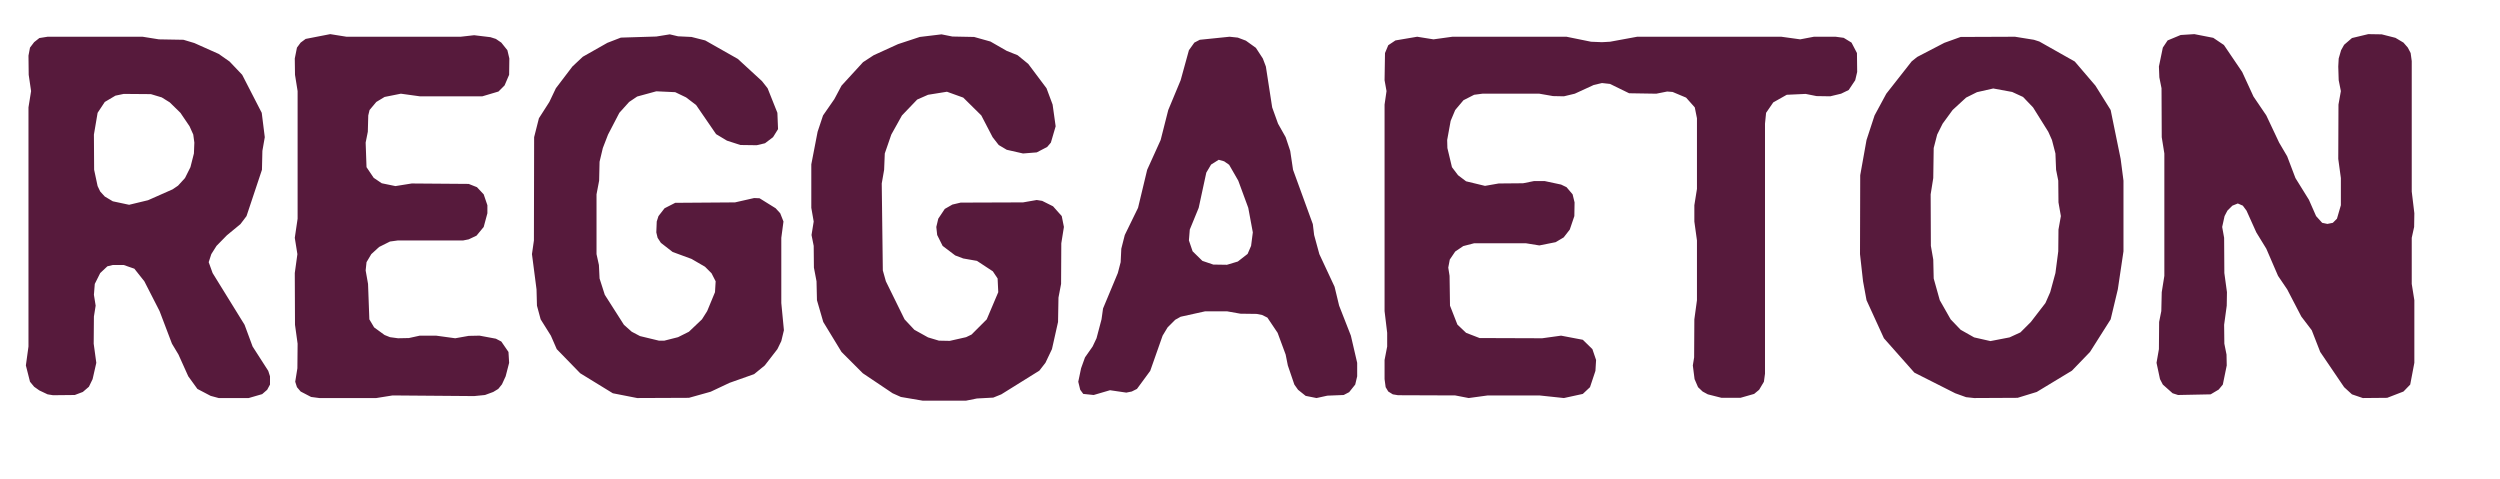
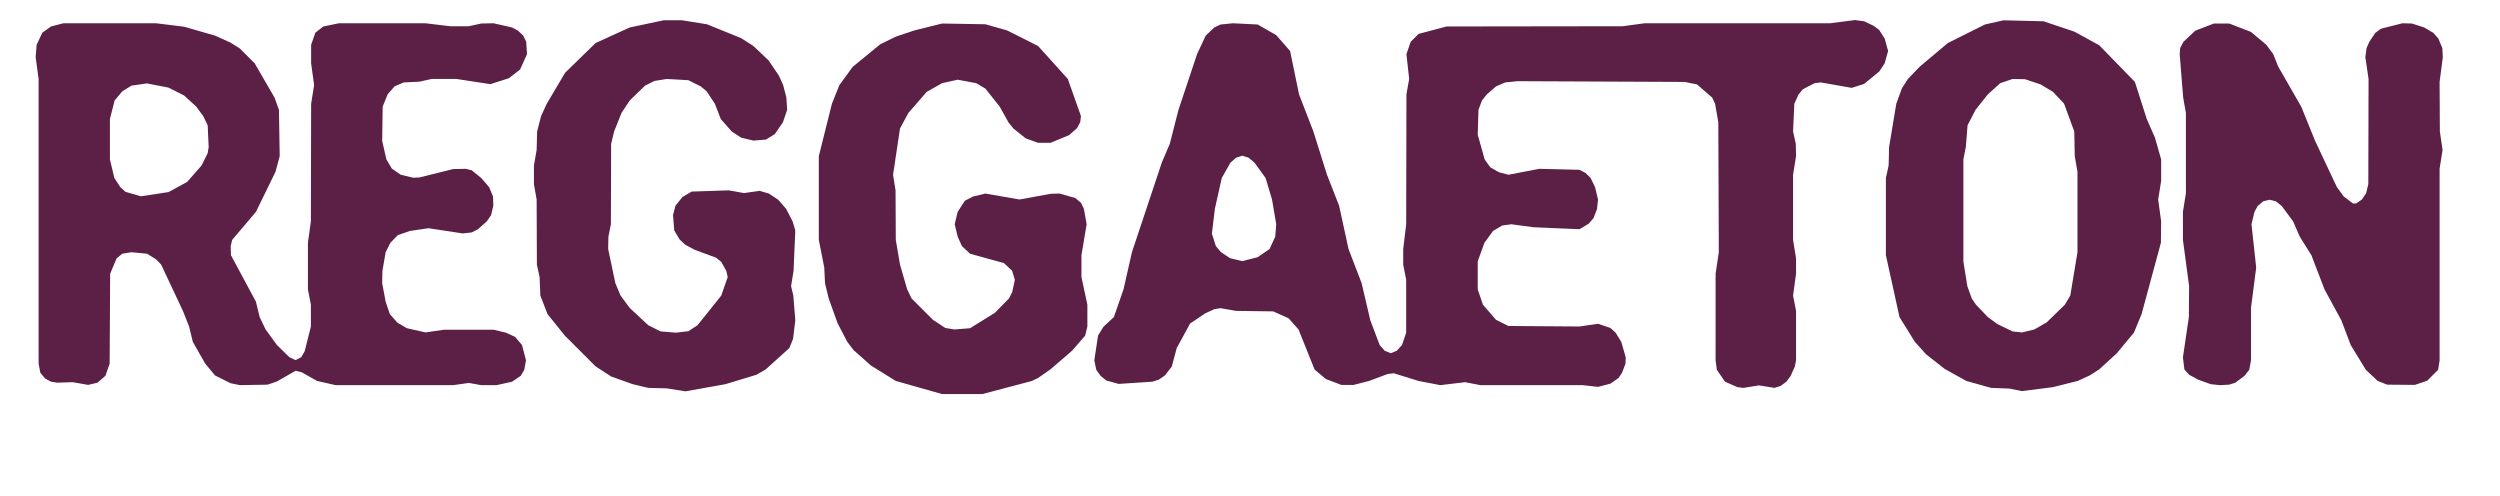
- <svg xmlns="http://www.w3.org/2000/svg" viewBox="0 0 115 22" width="115" height="22">
-   <path fill="#571a3c" fill-rule="evenodd" d="M90.19 1.70 L89.44 1.97 L88.19 2.62 L87.94 2.82 L86.77 4.31 L86.23 5.31 L85.86 6.44 L85.57 8.06 L85.56 11.69 L85.70 12.94 L85.86 13.81 L86.66 15.56 L88.06 17.14 L89.94 18.09 L90.44 18.27 L90.81 18.31 L92.81 18.30 L93.69 18.03 L95.31 17.05 L96.14 16.19 L97.09 14.69 L97.42 13.31 L97.68 11.56 L97.68 8.31 L97.55 7.31 L97.09 5.06 L96.39 3.94 L95.44 2.83 L93.81 1.91 L93.56 1.83 L92.69 1.69 Z M91.69 4.07 L92.56 4.23 L93.06 4.46 L93.52 4.94 L94.22 6.06 L94.39 6.44 L94.55 7.06 L94.58 7.81 L94.68 8.31 L94.69 9.31 L94.80 9.94 L94.69 10.56 L94.68 11.56 L94.55 12.56 L94.31 13.44 L94.09 13.94 L93.42 14.81 L92.94 15.29 L92.44 15.52 L91.56 15.69 L90.81 15.52 L90.19 15.17 L89.73 14.69 L89.23 13.81 L88.95 12.81 L88.93 11.94 L88.82 11.31 L88.81 8.94 L88.93 8.19 L88.95 6.81 L89.11 6.19 L89.36 5.69 L89.82 5.06 L90.44 4.49 L90.94 4.24 Z M63.86 2.08 L63.71 2.44 L63.69 3.69 L63.78 4.19 L63.69 4.81 L63.69 14.31 L63.81 15.31 L63.81 15.94 L63.69 16.56 L63.69 17.44 L63.74 17.81 L63.86 18.01 L64.07 18.14 L64.31 18.18 L66.94 18.19 L67.56 18.31 L68.44 18.19 L70.81 18.19 L71.94 18.31 L72.81 18.12 L73.14 17.81 L73.39 17.06 L73.42 16.56 L73.25 16.06 L72.81 15.63 L71.81 15.44 L70.94 15.56 L68.06 15.55 L67.44 15.31 L67.04 14.93 L66.70 14.06 L66.68 12.69 L66.62 12.31 L66.69 11.94 L66.94 11.57 L67.31 11.32 L67.81 11.19 L70.19 11.19 L70.81 11.29 L71.56 11.14 L71.93 10.92 L72.21 10.56 L72.42 9.94 L72.43 9.31 L72.34 8.94 L72.06 8.61 L71.81 8.49 L71.06 8.33 L70.56 8.33 L70.06 8.43 L68.94 8.44 L68.31 8.55 L67.44 8.34 L67.07 8.06 L66.79 7.69 L66.58 6.81 L66.57 6.44 L66.73 5.56 L66.94 5.06 L67.32 4.61 L67.81 4.36 L68.19 4.31 L70.81 4.31 L71.44 4.42 L71.94 4.43 L72.44 4.31 L73.31 3.91 L73.69 3.82 L74.06 3.86 L74.94 4.29 L76.19 4.31 L76.69 4.21 L76.94 4.23 L77.56 4.49 L77.96 4.94 L78.06 5.44 L78.06 8.69 L77.94 9.44 L77.94 10.19 L78.06 11.06 L78.06 13.81 L77.94 14.69 L77.93 16.44 L77.87 16.81 L77.95 17.44 L78.11 17.81 L78.32 18.01 L78.56 18.14 L79.19 18.30 L80.06 18.30 L80.69 18.12 L80.92 17.93 L81.14 17.56 L81.19 17.19 L81.19 5.69 L81.24 5.19 L81.57 4.71 L82.19 4.36 L83.06 4.32 L83.56 4.42 L84.19 4.43 L84.69 4.31 L85.04 4.14 L85.34 3.69 L85.43 3.31 L85.42 2.44 L85.17 1.96 L84.81 1.74 L84.44 1.69 L83.44 1.69 L82.81 1.81 L81.94 1.69 L75.31 1.69 L74.06 1.92 L73.69 1.94 L73.19 1.92 L72.06 1.69 L66.81 1.69 L65.94 1.81 L65.19 1.69 L64.19 1.86 Z M57.31 1.87 L56.94 1.73 L56.56 1.69 L55.19 1.83 L54.94 1.96 L54.69 2.31 L54.31 3.69 L53.74 5.06 L53.39 6.44 L52.77 7.81 L52.35 9.56 L51.74 10.81 L51.58 11.44 L51.55 12.06 L51.42 12.56 L50.74 14.19 L50.67 14.69 L50.44 15.56 L50.26 15.94 L49.91 16.44 L49.73 16.94 L49.60 17.56 L49.69 17.93 L49.83 18.12 L50.31 18.17 L51.06 17.95 L51.81 18.06 L52.06 18.01 L52.30 17.89 L52.91 17.06 L53.48 15.44 L53.71 15.06 L54.06 14.71 L54.31 14.57 L55.44 14.32 L56.44 14.32 L57.06 14.43 L57.81 14.44 L58.06 14.49 L58.30 14.61 L58.77 15.31 L59.14 16.31 L59.24 16.81 L59.54 17.69 L59.71 17.93 L60.06 18.21 L60.56 18.31 L61.06 18.20 L61.81 18.17 L62.06 18.04 L62.34 17.69 L62.43 17.31 L62.43 16.69 L62.14 15.44 L61.60 14.06 L61.39 13.19 L60.69 11.69 L60.45 10.81 L60.39 10.31 L59.48 7.81 L59.35 6.94 L59.14 6.31 L58.79 5.69 L58.52 4.94 L58.23 3.06 L58.09 2.69 L57.77 2.20 Z M56.06 7.35 L56.31 7.42 L56.54 7.58 L56.96 8.31 L57.42 9.56 L57.63 10.69 L57.55 11.31 L57.39 11.68 L56.94 12.03 L56.44 12.18 L55.81 12.17 L55.31 12.00 L54.86 11.56 L54.69 11.06 L54.73 10.56 L55.14 9.56 L55.49 7.94 L55.71 7.57 Z M1.81 1.75 L1.57 1.94 L1.38 2.19 L1.31 2.56 L1.32 3.44 L1.43 4.19 L1.31 4.94 L1.31 15.94 L1.19 16.81 L1.38 17.56 L1.57 17.79 L1.81 17.96 L2.19 18.14 L2.44 18.18 L3.44 18.17 L3.81 18.03 L4.09 17.79 L4.26 17.44 L4.43 16.69 L4.31 15.81 L4.32 14.56 L4.40 14.06 L4.32 13.56 L4.36 13.06 L4.61 12.56 L4.94 12.25 L5.19 12.19 L5.69 12.19 L6.18 12.36 L6.64 12.94 L7.34 14.31 L7.91 15.81 L8.21 16.31 L8.66 17.31 L9.08 17.89 L9.69 18.21 L10.06 18.31 L11.44 18.31 L12.06 18.13 L12.29 17.93 L12.42 17.69 L12.42 17.31 L12.34 17.06 L11.62 15.94 L11.25 14.94 L9.78 12.56 L9.60 12.06 L9.72 11.69 L9.96 11.31 L10.44 10.82 L11.06 10.31 L11.34 9.94 L12.05 7.81 L12.07 6.94 L12.18 6.31 L12.04 5.19 L11.14 3.44 L10.56 2.83 L10.06 2.48 L8.94 1.98 L8.44 1.83 L7.31 1.81 L6.56 1.69 L2.19 1.69 Z M6.94 4.33 L7.44 4.48 L7.81 4.71 L8.30 5.19 L8.72 5.81 L8.89 6.19 L8.94 6.56 L8.92 7.06 L8.76 7.69 L8.51 8.19 L8.19 8.54 L7.94 8.71 L6.81 9.21 L5.94 9.42 L5.19 9.26 L4.82 9.04 L4.61 8.81 L4.49 8.56 L4.33 7.81 L4.32 6.19 L4.49 5.19 L4.82 4.69 L5.31 4.40 L5.69 4.32 Z M99.71 1.86 L99.49 2.19 L99.31 3.06 L99.33 3.56 L99.43 4.06 L99.44 6.31 L99.56 7.06 L99.56 12.69 L99.44 13.44 L99.42 14.31 L99.32 14.81 L99.31 16.06 L99.20 16.69 L99.36 17.44 L99.49 17.69 L99.94 18.09 L100.19 18.17 L101.69 18.14 L102.06 17.92 L102.25 17.69 L102.43 16.81 L102.42 16.31 L102.32 15.81 L102.31 14.94 L102.43 14.06 L102.44 13.44 L102.32 12.56 L102.31 10.94 L102.22 10.44 L102.33 9.94 L102.46 9.69 L102.69 9.46 L102.94 9.36 L103.17 9.46 L103.34 9.69 L103.79 10.69 L104.25 11.44 L104.79 12.69 L105.21 13.31 L105.86 14.56 L106.34 15.19 L106.73 16.19 L107.83 17.81 L108.19 18.14 L108.69 18.31 L109.81 18.30 L110.56 18.01 L110.87 17.69 L111.06 16.69 L111.06 13.81 L110.94 13.06 L110.94 10.94 L111.05 10.44 L111.06 9.81 L110.94 8.81 L110.94 2.81 L110.89 2.44 L110.76 2.19 L110.56 1.96 L110.19 1.74 L109.56 1.58 L108.94 1.57 L108.19 1.75 L107.83 2.06 L107.69 2.31 L107.58 2.69 L107.56 3.06 L107.58 3.69 L107.68 4.19 L107.57 4.81 L107.56 7.31 L107.68 8.19 L107.68 9.44 L107.50 10.06 L107.31 10.25 L107.06 10.30 L106.82 10.25 L106.54 9.94 L106.21 9.19 L105.59 8.19 L105.21 7.19 L104.84 6.56 L104.25 5.31 L103.66 4.44 L103.14 3.31 L102.30 2.07 L101.81 1.74 L100.94 1.57 L100.31 1.61 Z M42.31 1.70 L41.31 2.03 L40.19 2.54 L39.70 2.86 L38.71 3.94 L38.38 4.56 L37.86 5.31 L37.61 6.06 L37.32 7.56 L37.32 9.56 L37.43 10.19 L37.33 10.81 L37.43 11.31 L37.44 12.31 L37.56 12.94 L37.58 13.81 L37.87 14.81 L38.71 16.19 L39.69 17.17 L41.06 18.09 L41.44 18.26 L42.44 18.43 L44.44 18.43 L44.94 18.33 L45.69 18.29 L46.06 18.14 L47.81 17.05 L48.09 16.69 L48.39 16.06 L48.67 14.81 L48.69 13.69 L48.81 13.06 L48.82 11.19 L48.94 10.44 L48.84 9.94 L48.44 9.49 L47.94 9.24 L47.69 9.20 L47.06 9.31 L44.19 9.32 L43.81 9.41 L43.46 9.61 L43.16 10.06 L43.07 10.44 L43.11 10.81 L43.36 11.31 L43.94 11.75 L44.31 11.89 L44.94 12.00 L45.67 12.48 L45.89 12.81 L45.92 13.44 L45.39 14.69 L44.69 15.39 L44.44 15.51 L43.69 15.68 L43.19 15.67 L42.69 15.52 L42.06 15.17 L41.61 14.69 L40.75 12.94 L40.61 12.44 L40.56 8.44 L40.67 7.81 L40.70 7.06 L41.00 6.19 L41.49 5.31 L42.19 4.58 L42.69 4.36 L43.56 4.22 L44.31 4.49 L45.14 5.31 L45.66 6.31 L45.94 6.67 L46.31 6.89 L47.06 7.06 L47.69 7.01 L48.17 6.76 L48.34 6.56 L48.56 5.81 L48.42 4.81 L48.14 4.06 L47.30 2.94 L46.81 2.54 L46.31 2.34 L45.56 1.91 L44.81 1.70 L43.81 1.68 L43.31 1.58 Z M30.81 1.58 L30.19 1.68 L28.56 1.73 L27.94 1.97 L26.81 2.61 L26.33 3.06 L25.57 4.06 L25.27 4.69 L24.79 5.44 L24.57 6.31 L24.56 11.06 L24.47 11.69 L24.68 13.31 L24.70 14.06 L24.87 14.69 L25.34 15.44 L25.61 16.06 L26.69 17.17 L28.19 18.09 L29.31 18.31 L31.69 18.30 L32.69 18.02 L33.56 17.61 L34.69 17.21 L35.18 16.81 L35.76 16.06 L35.94 15.69 L36.06 15.19 L35.94 13.94 L35.94 10.94 L36.04 10.19 L35.89 9.81 L35.68 9.58 L34.94 9.12 L34.69 9.11 L33.81 9.31 L31.06 9.33 L30.57 9.58 L30.29 9.94 L30.21 10.19 L30.19 10.69 L30.25 10.94 L30.40 11.17 L30.94 11.59 L31.81 11.91 L32.43 12.27 L32.73 12.57 L32.92 12.94 L32.89 13.44 L32.53 14.31 L32.29 14.69 L31.69 15.26 L31.19 15.51 L30.56 15.67 L30.31 15.67 L29.44 15.46 L29.06 15.26 L28.70 14.94 L27.82 13.56 L27.58 12.81 L27.55 12.19 L27.44 11.69 L27.44 8.94 L27.56 8.31 L27.58 7.44 L27.73 6.81 L27.97 6.19 L28.49 5.19 L28.94 4.69 L29.31 4.44 L30.19 4.20 L31.06 4.24 L31.56 4.48 L32.02 4.83 L32.94 6.17 L33.44 6.47 L34.06 6.67 L34.81 6.68 L35.19 6.59 L35.56 6.31 L35.79 5.94 L35.76 5.19 L35.31 4.06 L35.05 3.73 L33.94 2.71 L32.44 1.86 L31.81 1.70 L31.19 1.67 Z M14.06 1.79 L13.83 1.96 L13.66 2.19 L13.56 2.69 L13.57 3.44 L13.69 4.19 L13.69 10.06 L13.56 10.94 L13.68 11.69 L13.56 12.56 L13.57 14.94 L13.69 15.81 L13.68 16.94 L13.58 17.56 L13.66 17.81 L13.83 18.01 L14.31 18.26 L14.69 18.31 L17.31 18.31 L18.06 18.19 L21.81 18.22 L22.31 18.17 L22.69 18.03 L22.92 17.89 L23.09 17.68 L23.26 17.31 L23.42 16.69 L23.39 16.19 L23.06 15.71 L22.81 15.58 L22.06 15.44 L21.56 15.45 L20.94 15.56 L20.06 15.44 L19.31 15.44 L18.81 15.55 L18.31 15.56 L17.94 15.51 L17.69 15.41 L17.21 15.06 L16.99 14.69 L16.93 13.06 L16.82 12.44 L16.86 12.06 L17.08 11.69 L17.44 11.36 L17.94 11.11 L18.31 11.06 L21.31 11.06 L21.56 11.01 L21.92 10.84 L22.25 10.44 L22.42 9.81 L22.42 9.44 L22.25 8.94 L21.94 8.61 L21.56 8.46 L18.94 8.44 L18.19 8.56 L17.56 8.43 L17.19 8.18 L16.86 7.69 L16.82 6.56 L16.92 6.06 L16.94 5.31 L17.00 5.06 L17.31 4.69 L17.69 4.46 L18.44 4.31 L19.31 4.43 L22.19 4.43 L22.93 4.21 L23.21 3.93 L23.42 3.44 L23.43 2.69 L23.34 2.31 L23.06 1.96 L22.81 1.79 L22.56 1.71 L21.81 1.62 L21.19 1.69 L15.94 1.69 L15.19 1.57 Z" />
+ <svg xmlns="http://www.w3.org/2000/svg" viewBox="0 0 101 20" width="101" height="20">
+   <path fill="#5c1f45" fill-rule="evenodd" d="M88.69 1.24 L88.21 1.69 L88.08 1.94 L88.06 2.19 L88.20 3.94 L88.31 4.56 L88.31 7.81 L88.19 8.56 L88.19 9.69 L88.44 11.56 L88.43 12.81 L88.19 14.44 L88.25 14.93 L88.44 15.14 L88.81 15.34 L89.31 15.52 L89.69 15.56 L90.06 15.54 L90.31 15.46 L90.68 15.18 L90.87 14.94 L90.94 14.56 L90.94 12.44 L91.15 10.81 L90.96 9.06 L91.08 8.56 L91.21 8.32 L91.44 8.13 L91.69 8.07 L91.94 8.13 L92.18 8.32 L92.64 8.94 L92.91 9.56 L93.38 10.31 L93.91 11.69 L94.59 12.94 L94.97 13.94 L95.58 14.94 L96.06 15.39 L96.44 15.54 L97.56 15.55 L98.06 15.38 L98.50 14.94 L98.56 14.56 L98.56 6.81 L98.68 6.06 L98.57 5.31 L98.56 3.31 L98.69 2.31 L98.67 1.94 L98.51 1.56 L98.31 1.33 L97.94 1.11 L97.44 0.95 L97.06 0.94 L96.19 1.16 L95.96 1.33 L95.72 1.69 L95.61 1.94 L95.56 2.31 L95.69 3.19 L95.68 7.44 L95.59 7.81 L95.42 8.06 L95.19 8.22 L95.06 8.22 L94.69 7.94 L94.41 7.56 L93.53 5.69 L92.97 4.31 L92.04 2.69 L91.84 2.19 L91.56 1.81 L90.94 1.29 L90.06 0.95 L89.44 0.95 Z M38.06 0.95 L36.94 1.23 L36.19 1.48 L35.56 1.79 L34.45 2.70 L33.91 3.44 L33.61 4.19 L33.08 6.31 L33.08 9.69 L33.30 10.81 L33.33 11.44 L33.48 12.06 L33.84 13.06 L34.23 13.81 L34.48 14.14 L35.19 14.77 L36.19 15.39 L38.06 15.92 L39.69 15.92 L41.69 15.39 L41.94 15.27 L42.44 14.92 L43.31 14.17 L43.84 13.56 L43.93 13.19 L43.93 12.31 L43.69 11.19 L43.69 10.31 L43.90 9.06 L43.79 8.44 L43.67 8.19 L43.44 8.00 L42.81 7.82 L42.44 7.83 L41.19 8.06 L39.81 7.82 L39.31 7.94 L38.98 8.11 L38.69 8.56 L38.57 9.06 L38.69 9.56 L38.86 9.94 L39.19 10.25 L40.56 10.63 L40.89 10.94 L41.00 11.31 L40.89 11.81 L40.76 12.06 L40.19 12.64 L39.19 13.26 L38.56 13.31 L38.19 13.25 L37.69 12.92 L36.83 12.06 L36.65 11.69 L36.36 10.69 L36.19 9.69 L36.18 7.69 L36.08 7.06 L36.36 5.19 L36.70 4.56 L37.44 3.71 L38.06 3.36 L38.69 3.22 L39.44 3.36 L39.81 3.58 L40.39 4.31 L40.74 4.94 L40.94 5.19 L41.44 5.59 L41.94 5.77 L42.44 5.77 L43.19 5.46 L43.51 5.18 L43.64 4.94 L43.67 4.69 L43.14 3.19 L41.94 1.86 L40.69 1.23 L39.81 0.98 Z M1.71 1.32 L1.48 1.81 L1.44 2.31 L1.56 3.19 L1.56 14.69 L1.63 15.06 L1.82 15.29 L2.06 15.42 L2.31 15.46 L2.94 15.44 L3.56 15.55 L3.94 15.46 L4.26 15.18 L4.43 14.69 L4.45 11.06 L4.71 10.44 L4.94 10.25 L5.31 10.19 L5.94 10.25 L6.31 10.48 L6.51 10.69 L7.39 12.56 L7.64 13.19 L7.79 13.81 L8.29 14.69 L8.69 15.17 L9.31 15.48 L9.69 15.56 L10.81 15.54 L11.19 15.41 L11.94 14.98 L12.19 15.04 L12.81 15.39 L13.56 15.56 L18.31 15.56 L18.94 15.47 L19.44 15.56 L20.06 15.56 L20.69 15.42 L21.04 15.18 L21.18 14.94 L21.25 14.56 L21.09 13.94 L20.81 13.61 L20.44 13.44 L19.94 13.32 L17.94 13.32 L17.19 13.43 L16.44 13.26 L16.06 13.04 L15.75 12.69 L15.58 12.19 L15.44 11.44 L15.45 10.94 L15.58 10.19 L15.77 9.81 L16.07 9.50 L16.56 9.33 L17.31 9.22 L18.69 9.43 L19.06 9.39 L19.31 9.26 L19.67 8.94 L19.84 8.69 L19.93 8.31 L19.92 7.94 L19.76 7.56 L19.44 7.19 L19.06 6.88 L18.81 6.82 L18.31 6.83 L16.94 7.17 L16.69 7.18 L16.19 7.06 L15.83 6.81 L15.61 6.44 L15.44 5.69 L15.46 4.31 L15.66 3.81 L15.94 3.49 L16.31 3.33 L16.94 3.30 L17.44 3.19 L18.44 3.19 L19.81 3.40 L20.56 3.16 L21.01 2.81 L21.29 2.19 L21.26 1.69 L21.14 1.44 L20.93 1.24 L20.69 1.11 L19.94 0.94 L19.44 0.95 L18.94 1.06 L18.19 1.06 L17.19 0.94 L13.69 0.94 L13.06 1.07 L12.74 1.32 L12.57 1.81 L12.57 2.56 L12.69 3.44 L12.57 4.19 L12.56 8.94 L12.44 9.81 L12.44 11.69 L12.56 12.31 L12.56 13.19 L12.31 14.19 L12.17 14.43 L11.94 14.55 L11.69 14.43 L11.19 13.94 L10.73 13.31 L10.49 12.81 L10.34 12.19 L9.33 10.31 L9.32 9.94 L9.38 9.69 L10.34 8.56 L11.13 6.94 L11.30 6.31 L11.27 4.44 L11.09 3.94 L10.29 2.56 L9.69 1.96 L9.31 1.72 L8.69 1.44 L7.44 1.08 L6.31 0.94 L2.56 0.94 L2.06 1.07 Z M5.94 3.37 L6.81 3.54 L7.44 3.86 L7.93 4.31 L8.21 4.69 L8.39 5.06 L8.43 5.94 L8.39 6.19 L8.14 6.69 L7.56 7.35 L6.81 7.76 L5.69 7.93 L5.07 7.75 L4.86 7.56 L4.62 7.19 L4.44 6.44 L4.44 4.81 L4.63 4.06 L4.94 3.69 L5.31 3.46 Z M80.94 0.82 L80.19 0.99 L78.69 1.74 L77.56 2.69 L77.08 3.19 L76.84 3.56 L76.61 4.19 L76.32 5.94 L76.30 6.69 L76.19 7.19 L76.19 10.31 L76.74 12.81 L77.36 13.81 L77.81 14.31 L78.56 14.90 L79.44 15.39 L80.44 15.67 L81.19 15.70 L81.69 15.80 L82.94 15.64 L83.94 15.39 L84.44 15.16 L84.81 14.92 L85.52 14.27 L86.21 13.44 L86.52 12.69 L87.30 9.81 L87.31 8.94 L87.19 8.06 L87.31 7.31 L87.31 6.44 L87.06 5.56 L86.73 4.81 L86.25 3.31 L84.81 1.83 L83.81 1.28 L82.56 0.86 Z M81.31 3.19 L81.81 3.20 L82.44 3.41 L82.94 3.71 L83.39 4.19 L83.80 5.31 L83.82 6.31 L83.93 6.94 L83.93 10.19 L83.64 11.94 L83.42 12.31 L82.69 13.02 L82.19 13.31 L81.69 13.43 L81.31 13.39 L80.69 13.09 L80.31 12.81 L79.83 12.31 L79.66 12.06 L79.48 11.56 L79.32 10.56 L79.32 6.44 L79.42 5.94 L79.49 5.06 L79.81 4.44 L80.31 3.81 L80.81 3.36 Z M76.14 1.56 L75.92 1.21 L75.69 1.04 L75.31 0.86 L74.94 0.81 L73.94 0.94 L66.44 0.94 L65.56 1.06 L58.44 1.07 L57.31 1.37 L56.99 1.69 L56.82 2.19 L56.93 3.19 L56.82 3.81 L56.81 9.06 L56.69 10.06 L56.69 10.69 L56.81 11.31 L56.81 13.44 L56.64 13.94 L56.43 14.17 L56.19 14.27 L55.94 14.17 L55.74 13.94 L55.36 12.94 L55.01 11.44 L54.48 10.06 L54.10 8.31 L53.61 7.06 L53.06 5.31 L52.48 3.81 L52.12 2.06 L51.56 1.42 L50.81 0.99 L49.81 0.94 L49.31 0.99 L49.06 1.11 L48.71 1.44 L48.36 2.19 L47.61 4.44 L47.26 5.81 L46.94 6.56 L45.73 10.19 L45.39 11.69 L45.00 12.81 L44.58 13.20 L44.36 13.56 L44.21 14.56 L44.29 14.94 L44.46 15.18 L44.69 15.37 L45.19 15.51 L46.56 15.42 L46.81 15.34 L47.06 15.17 L47.34 14.81 L47.54 14.06 L48.08 13.07 L48.69 12.66 L49.06 12.49 L49.31 12.45 L49.94 12.56 L51.44 12.58 L52.06 12.86 L52.46 13.31 L53.11 14.93 L53.56 15.31 L54.19 15.55 L54.69 15.55 L55.31 15.39 L56.06 15.11 L56.31 15.08 L57.31 15.39 L58.19 15.56 L59.19 15.44 L59.81 15.56 L63.94 15.56 L64.56 15.63 L65.06 15.50 L65.39 15.27 L65.53 15.06 L65.67 14.69 L65.68 14.44 L65.50 13.81 L65.27 13.44 L65.06 13.25 L64.56 13.08 L63.81 13.19 L60.94 13.17 L60.44 12.92 L59.91 12.31 L59.70 11.69 L59.70 10.56 L59.97 9.81 L60.32 9.33 L60.69 9.11 L61.06 9.06 L61.94 9.18 L63.81 9.26 L64.18 9.04 L64.38 8.81 L64.52 8.44 L64.56 8.06 L64.44 7.56 L64.26 7.19 L64.06 6.99 L63.81 6.86 L62.19 6.82 L60.94 7.06 L60.56 6.96 L60.21 6.76 L59.98 6.44 L59.70 5.44 L59.73 4.44 L59.87 4.06 L60.07 3.81 L60.44 3.49 L60.81 3.33 L61.31 3.28 L68.06 3.31 L68.56 3.41 L69.17 3.94 L69.29 4.19 L69.42 4.94 L69.44 10.19 L69.31 11.06 L69.31 14.56 L69.36 14.94 L69.69 15.42 L70.19 15.64 L70.44 15.67 L71.06 15.57 L71.69 15.67 L71.94 15.59 L72.17 15.42 L72.34 15.19 L72.51 14.81 L72.56 14.56 L72.56 12.56 L72.44 11.94 L72.56 11.06 L72.56 10.44 L72.44 9.69 L72.44 7.06 L72.56 6.31 L72.55 5.81 L72.44 5.31 L72.49 4.19 L72.66 3.82 L72.83 3.61 L73.31 3.36 L73.56 3.33 L74.81 3.55 L75.31 3.39 L75.92 2.89 L76.14 2.56 L76.28 2.06 Z M50.19 6.29 L50.44 6.37 L50.68 6.57 L51.13 7.19 L51.39 8.06 L51.56 9.06 L51.52 9.56 L51.29 10.06 L50.81 10.39 L50.19 10.55 L49.69 10.43 L49.32 10.18 L49.12 9.94 L48.96 9.44 L49.08 8.44 L49.36 7.19 L49.71 6.57 L49.94 6.37 Z M26.81 0.82 L25.44 1.11 L24.06 1.74 L22.83 2.94 L22.09 4.19 L21.86 4.69 L21.70 5.31 L21.68 6.06 L21.57 6.69 L21.57 7.44 L21.68 8.06 L21.69 10.69 L21.80 11.19 L21.83 11.94 L22.12 12.69 L22.82 13.56 L24.06 14.80 L24.69 15.21 L25.56 15.52 L26.19 15.67 L26.94 15.69 L27.69 15.81 L29.31 15.52 L30.56 15.14 L30.94 14.92 L31.89 14.06 L32.04 13.69 L32.13 12.94 L32.05 11.94 L31.96 11.56 L32.06 10.94 L32.13 9.31 L32.02 8.94 L31.76 8.44 L31.44 8.07 L31.06 7.82 L30.69 7.71 L30.06 7.80 L29.44 7.69 L27.94 7.74 L27.57 7.96 L27.29 8.31 L27.19 8.69 L27.24 9.31 L27.46 9.68 L27.69 9.89 L28.06 10.09 L28.93 10.41 L29.14 10.58 L29.34 10.94 L29.40 11.19 L29.14 11.94 L28.18 13.14 L27.81 13.38 L27.31 13.44 L26.69 13.39 L26.19 13.14 L25.44 12.44 L25.07 11.94 L24.86 11.44 L24.57 10.06 L24.58 9.56 L24.68 9.06 L24.69 5.81 L24.81 5.31 L25.11 4.56 L25.44 4.06 L26.06 3.46 L26.44 3.27 L26.94 3.19 L27.81 3.24 L28.31 3.49 L28.55 3.69 L28.88 4.19 L29.12 4.81 L29.56 5.31 L29.94 5.56 L30.44 5.68 L30.94 5.64 L31.30 5.42 L31.63 4.94 L31.80 4.44 L31.77 3.94 L31.64 3.44 L31.47 3.06 L31.05 2.44 L30.44 1.86 L29.94 1.54 L28.56 0.98 L27.56 0.82 Z" />
</svg>
